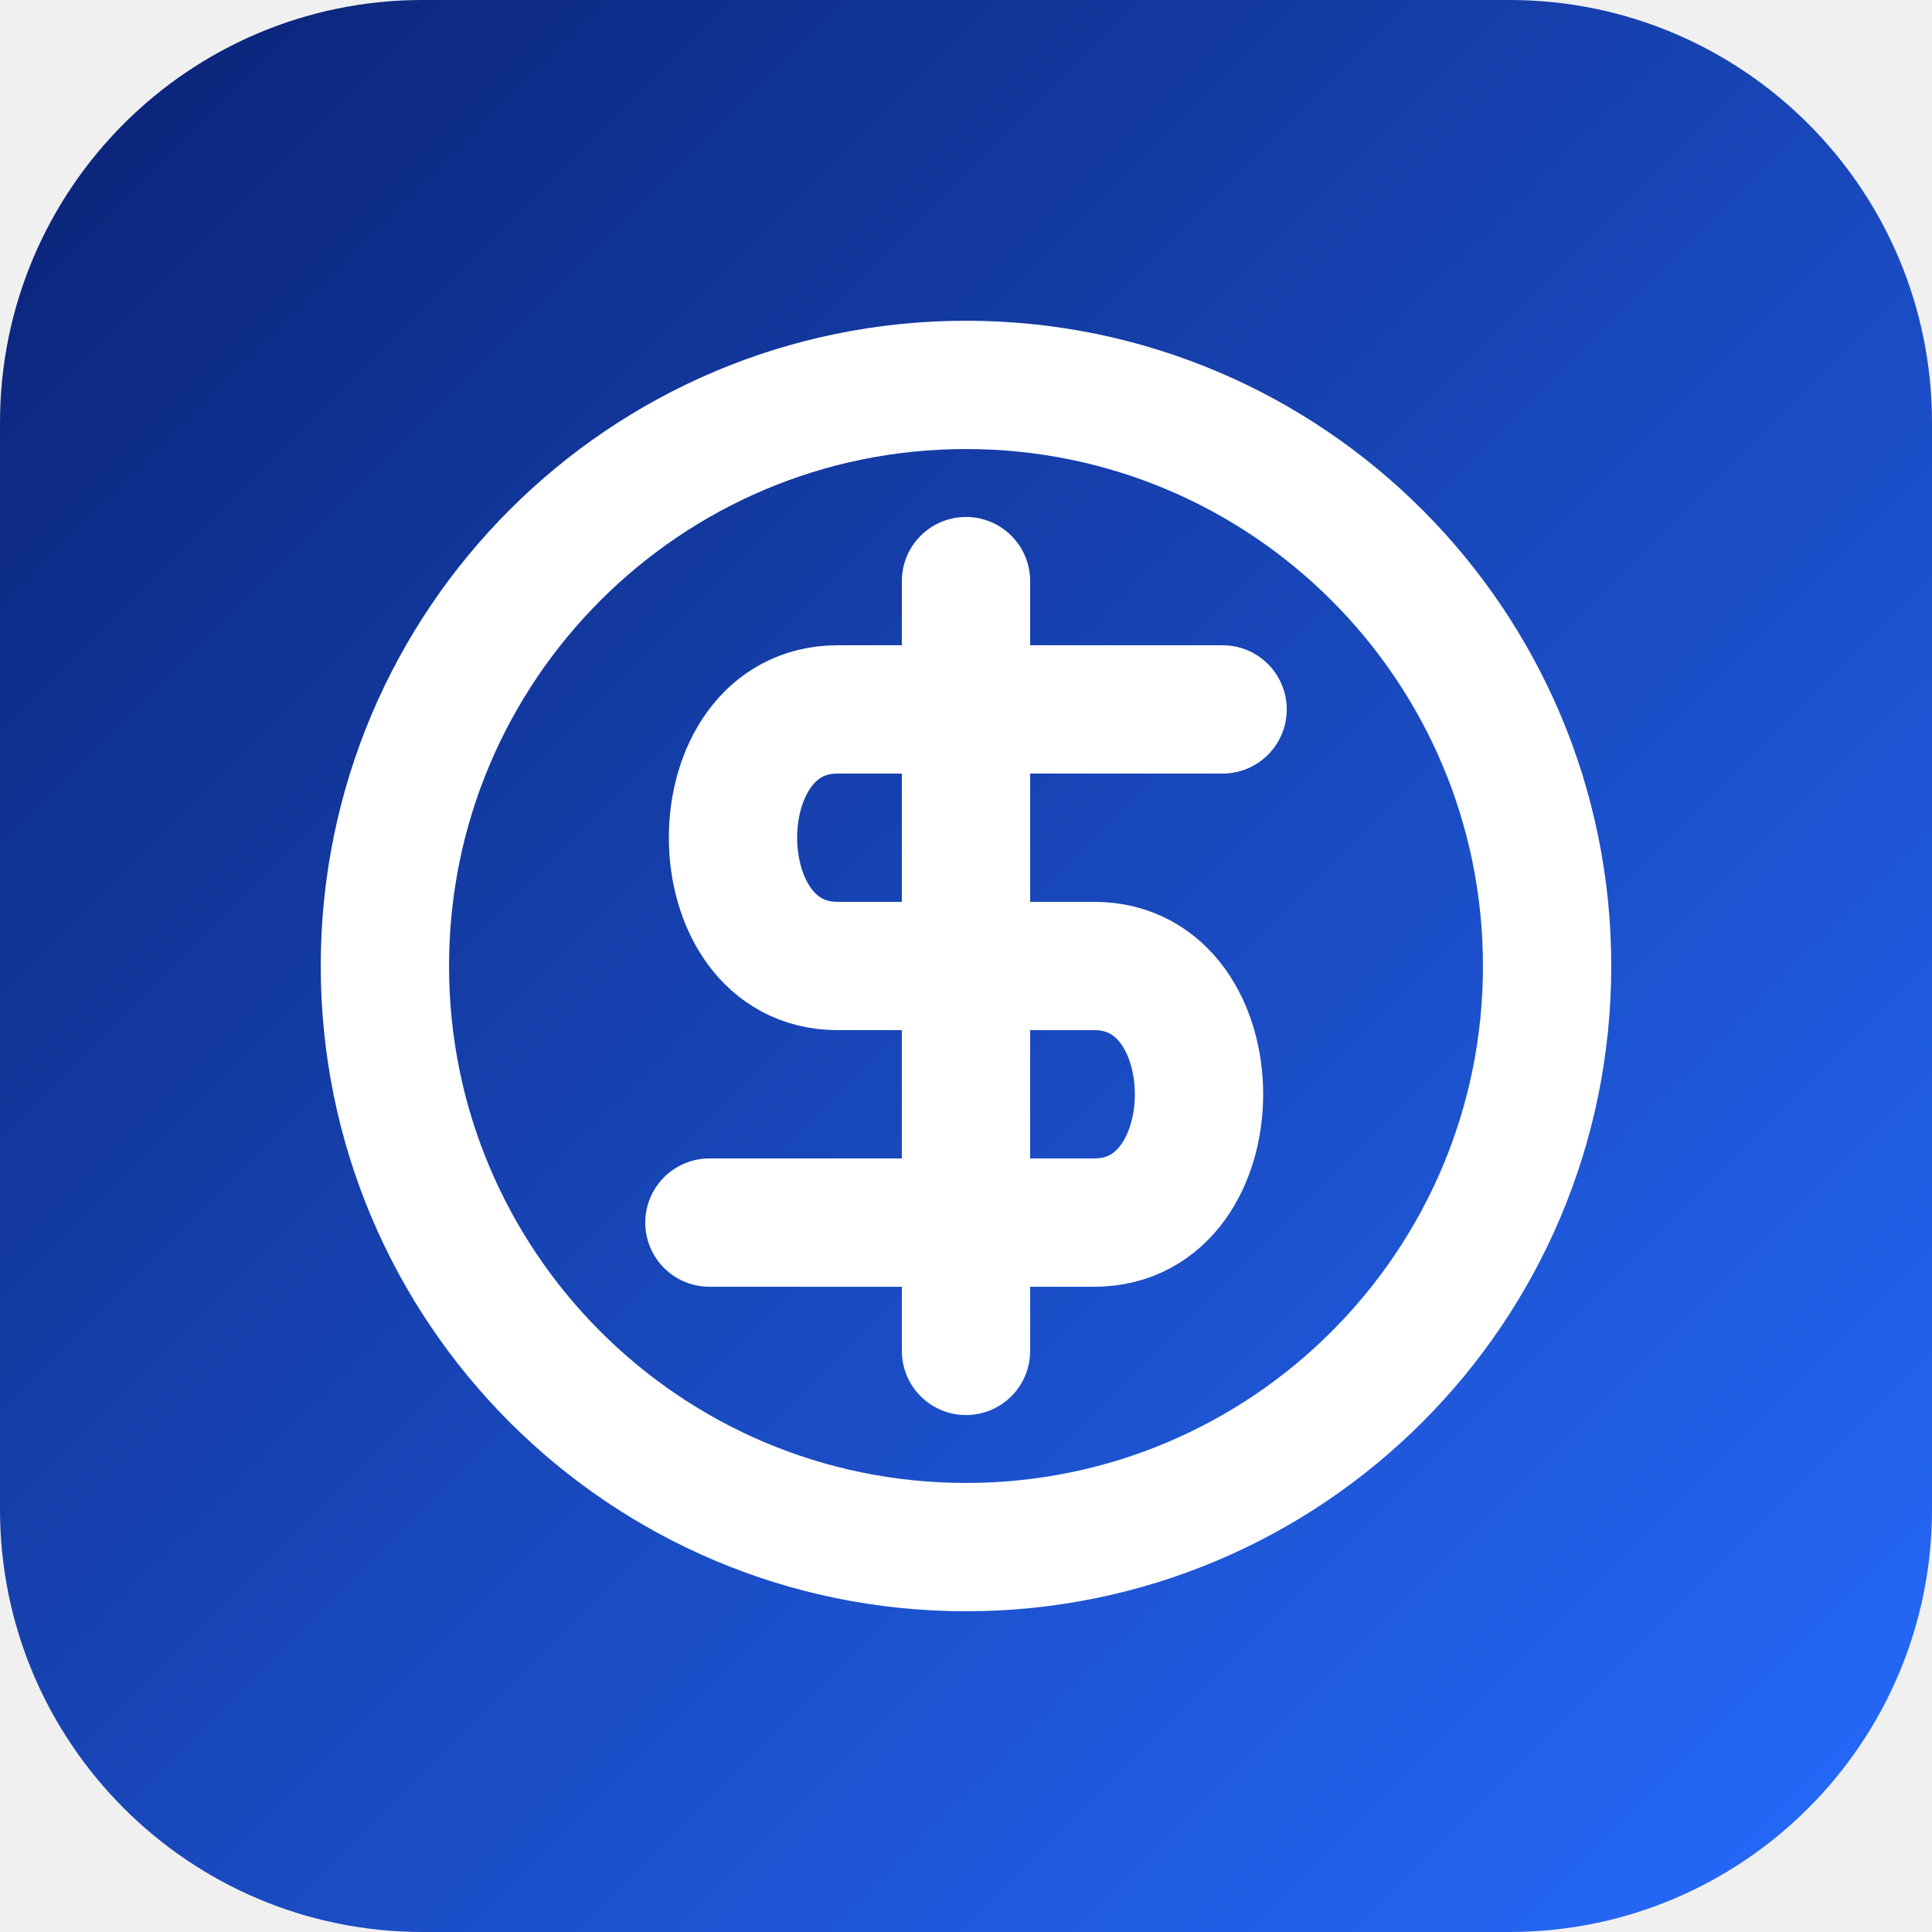
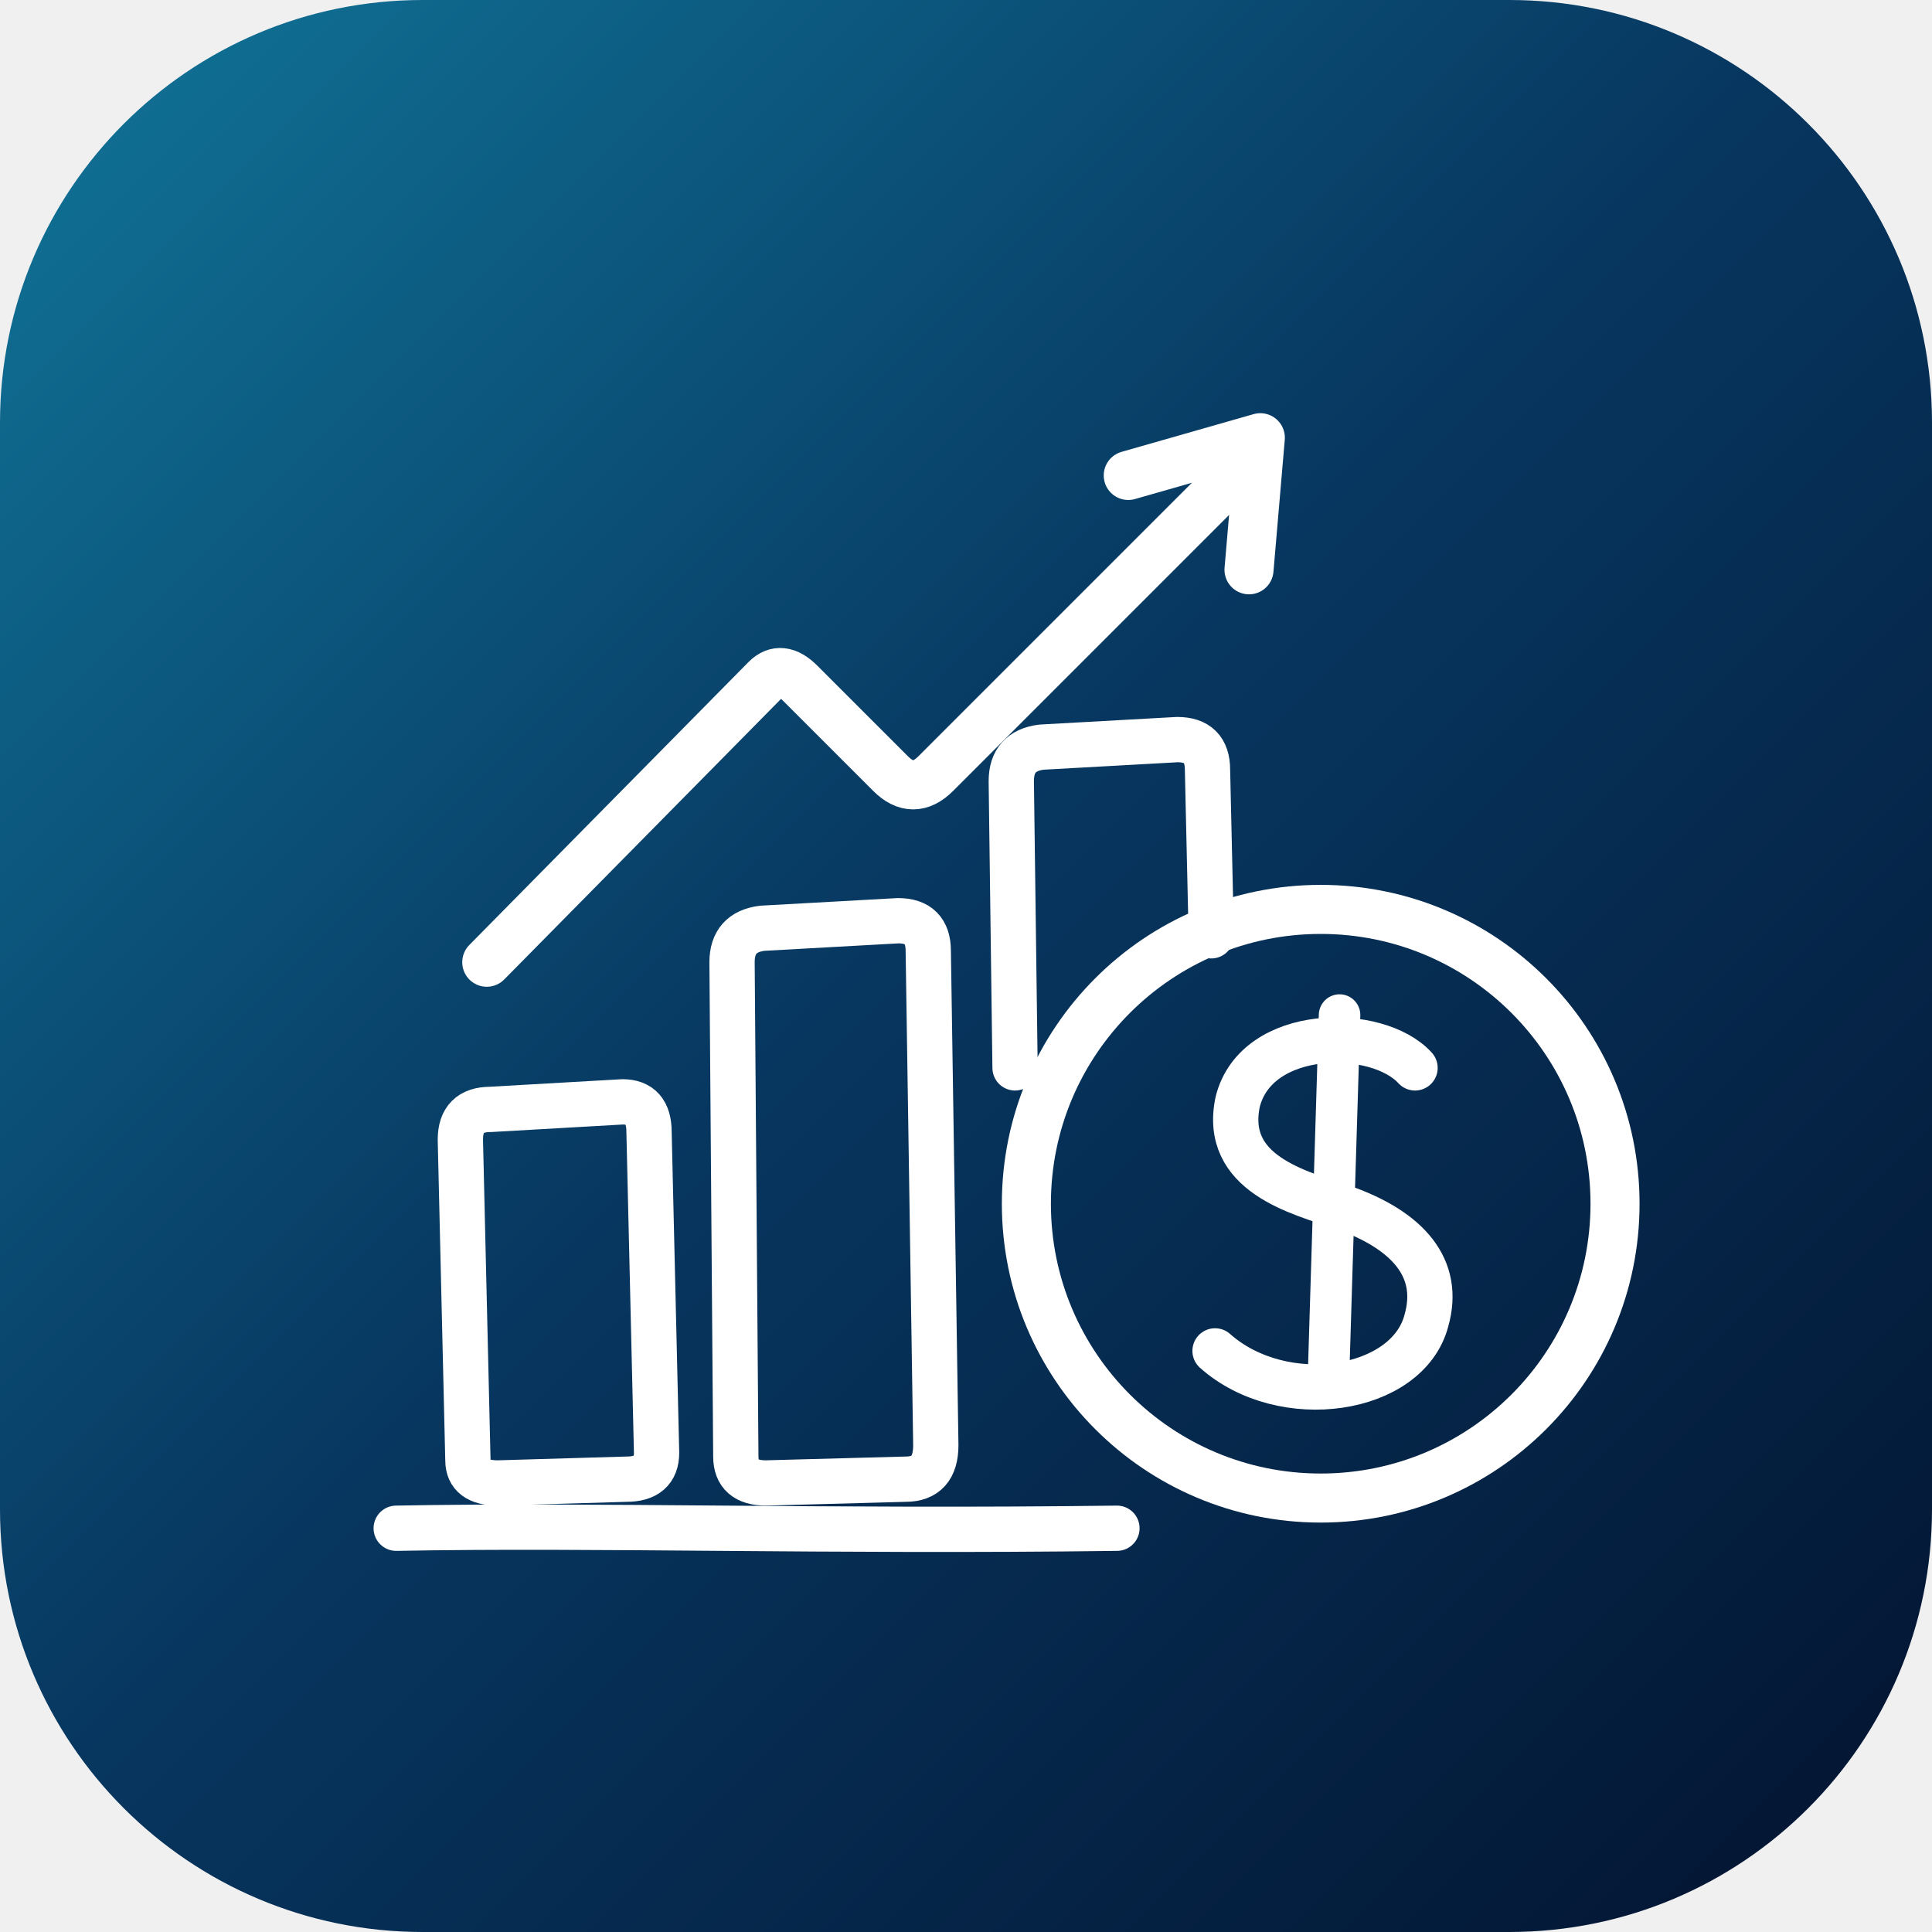
<svg xmlns="http://www.w3.org/2000/svg" viewBox="0 0 512 512" role="img" aria-label="Jamal's Finance app icon">
  <defs>
    <linearGradient id="bg" x1="0" y1="0" x2="1" y2="1">
-       <stop offset="0" stop-color="#0A2173" />
-       <stop offset="1" stop-color="#266CFF" />
+       <stop offset="0" stop-color="#11769A" />
+       <stop offset="0.48" stop-color="#07365F" />
+       <stop offset="1" stop-color="#03132F" />
    </linearGradient>
  </defs>
  <rect width="512" height="512" rx="112" fill="url(#bg)" />
-   <g fill="none" stroke="#FFFFFF" stroke-width="34" stroke-linecap="round" stroke-linejoin="round">
-     <circle cx="256" cy="256" r="154" />
-     <path d="M324 188h-102c-37 0-37 68 0 68h68c37 0 37 68 0 68H188" />
-     <path d="M256 154v204" />
+   <g fill="none" stroke="#FFFFFF" stroke-linecap="round" stroke-linejoin="round">
+     <path d="M105 405 C158 404 219 406 296 405" stroke-width="12" />
+     <path d="M124 387 L122 302 Q122 294 130 294 L165 292 Q172 292 172 300 L174 385 Q174 392 166 392 L132 393 Q124 393 124 387 Z" stroke-width="12" />
+     <path d="M195 386 L194 255 Q194 247 202 246 L238 244 Q246 244 246 252 L248 383 Q248 392 240 392 L203 393 Q195 393 195 386 Z" stroke-width="12" />
+     <path d="M269 283 L268 207 Q268 199 276 198 L312 196 Q320 196 320 204 L321 248" stroke-width="12" />
+     <path d="M129 255 L203 180 Q207 176 212 181 L236 205 Q242 211 248 205 L329 124" stroke-width="13" />
+     <path d="M299 126 L334 116 L331 151" stroke-width="13" />
+     <circle cx="350" cy="319" r="78" stroke-width="13" />
+     <path d="M355 269 L352 367" stroke-width="11" />
+     <path d="M375 283 C365 272 333 272 328 292 C324 311 344 316 356 320 C373 326 382 336 378 350 C373 369 340 374 322 358" stroke-width="12" />
  </g>
</svg>
